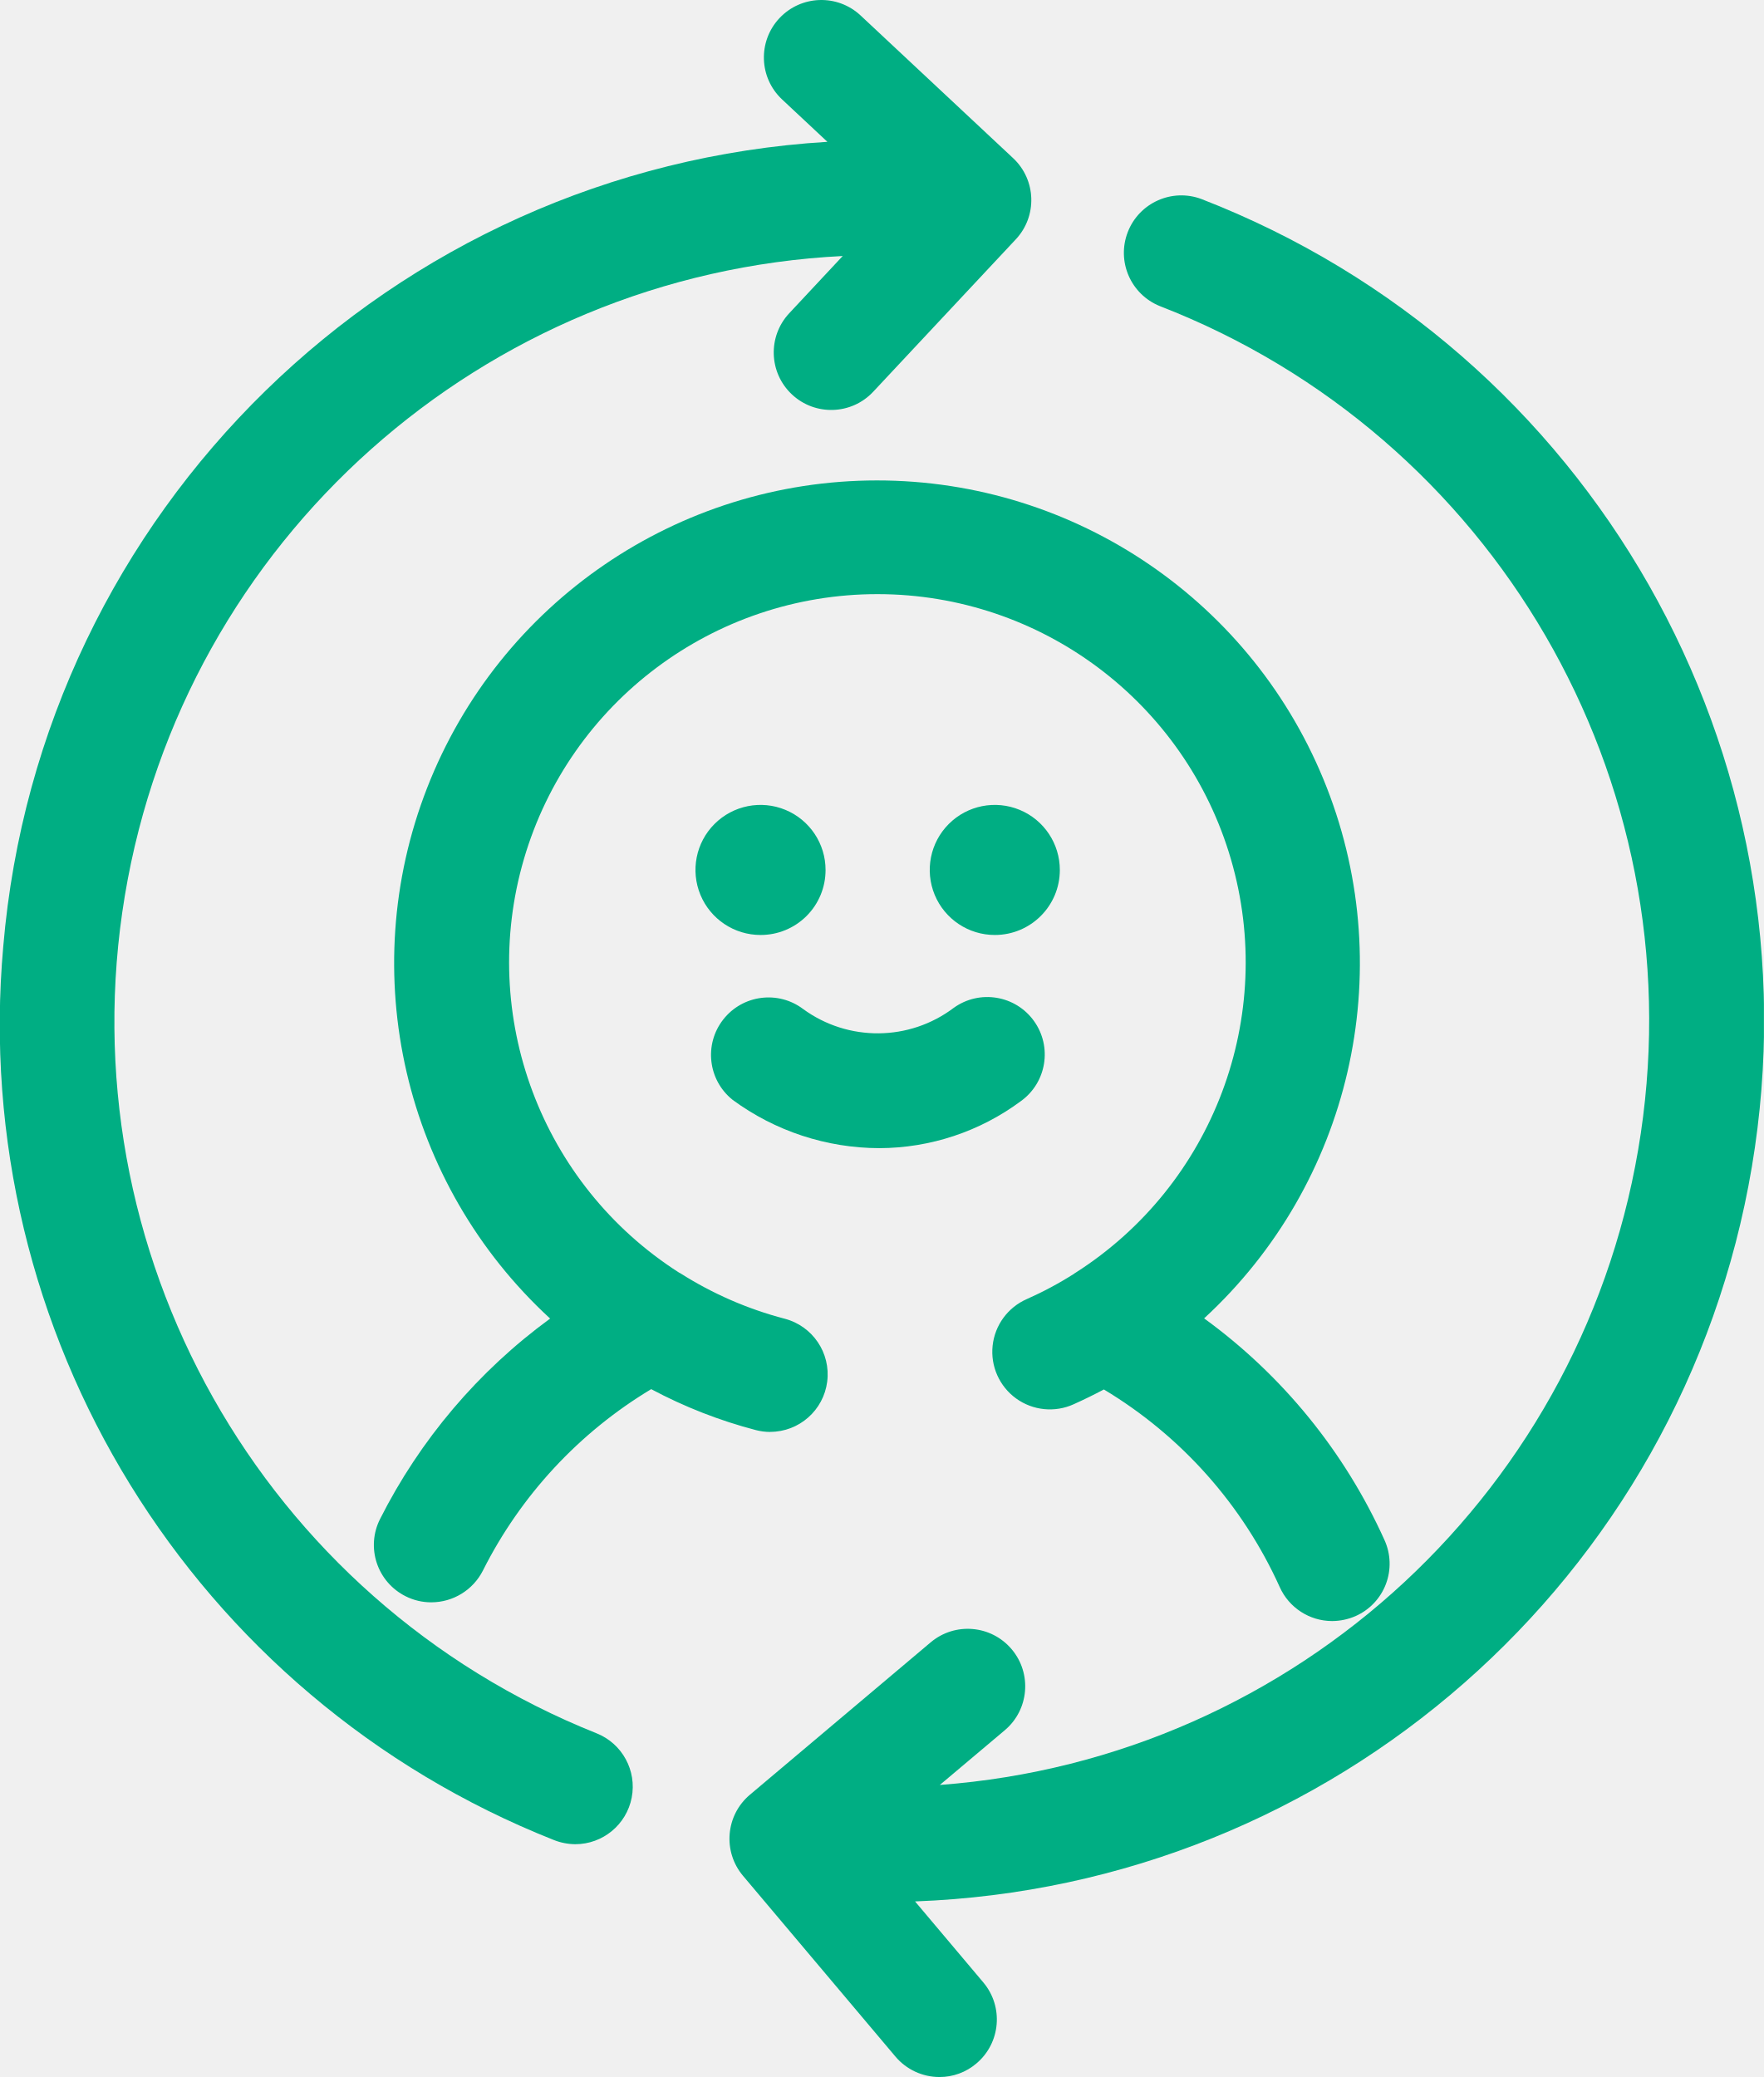
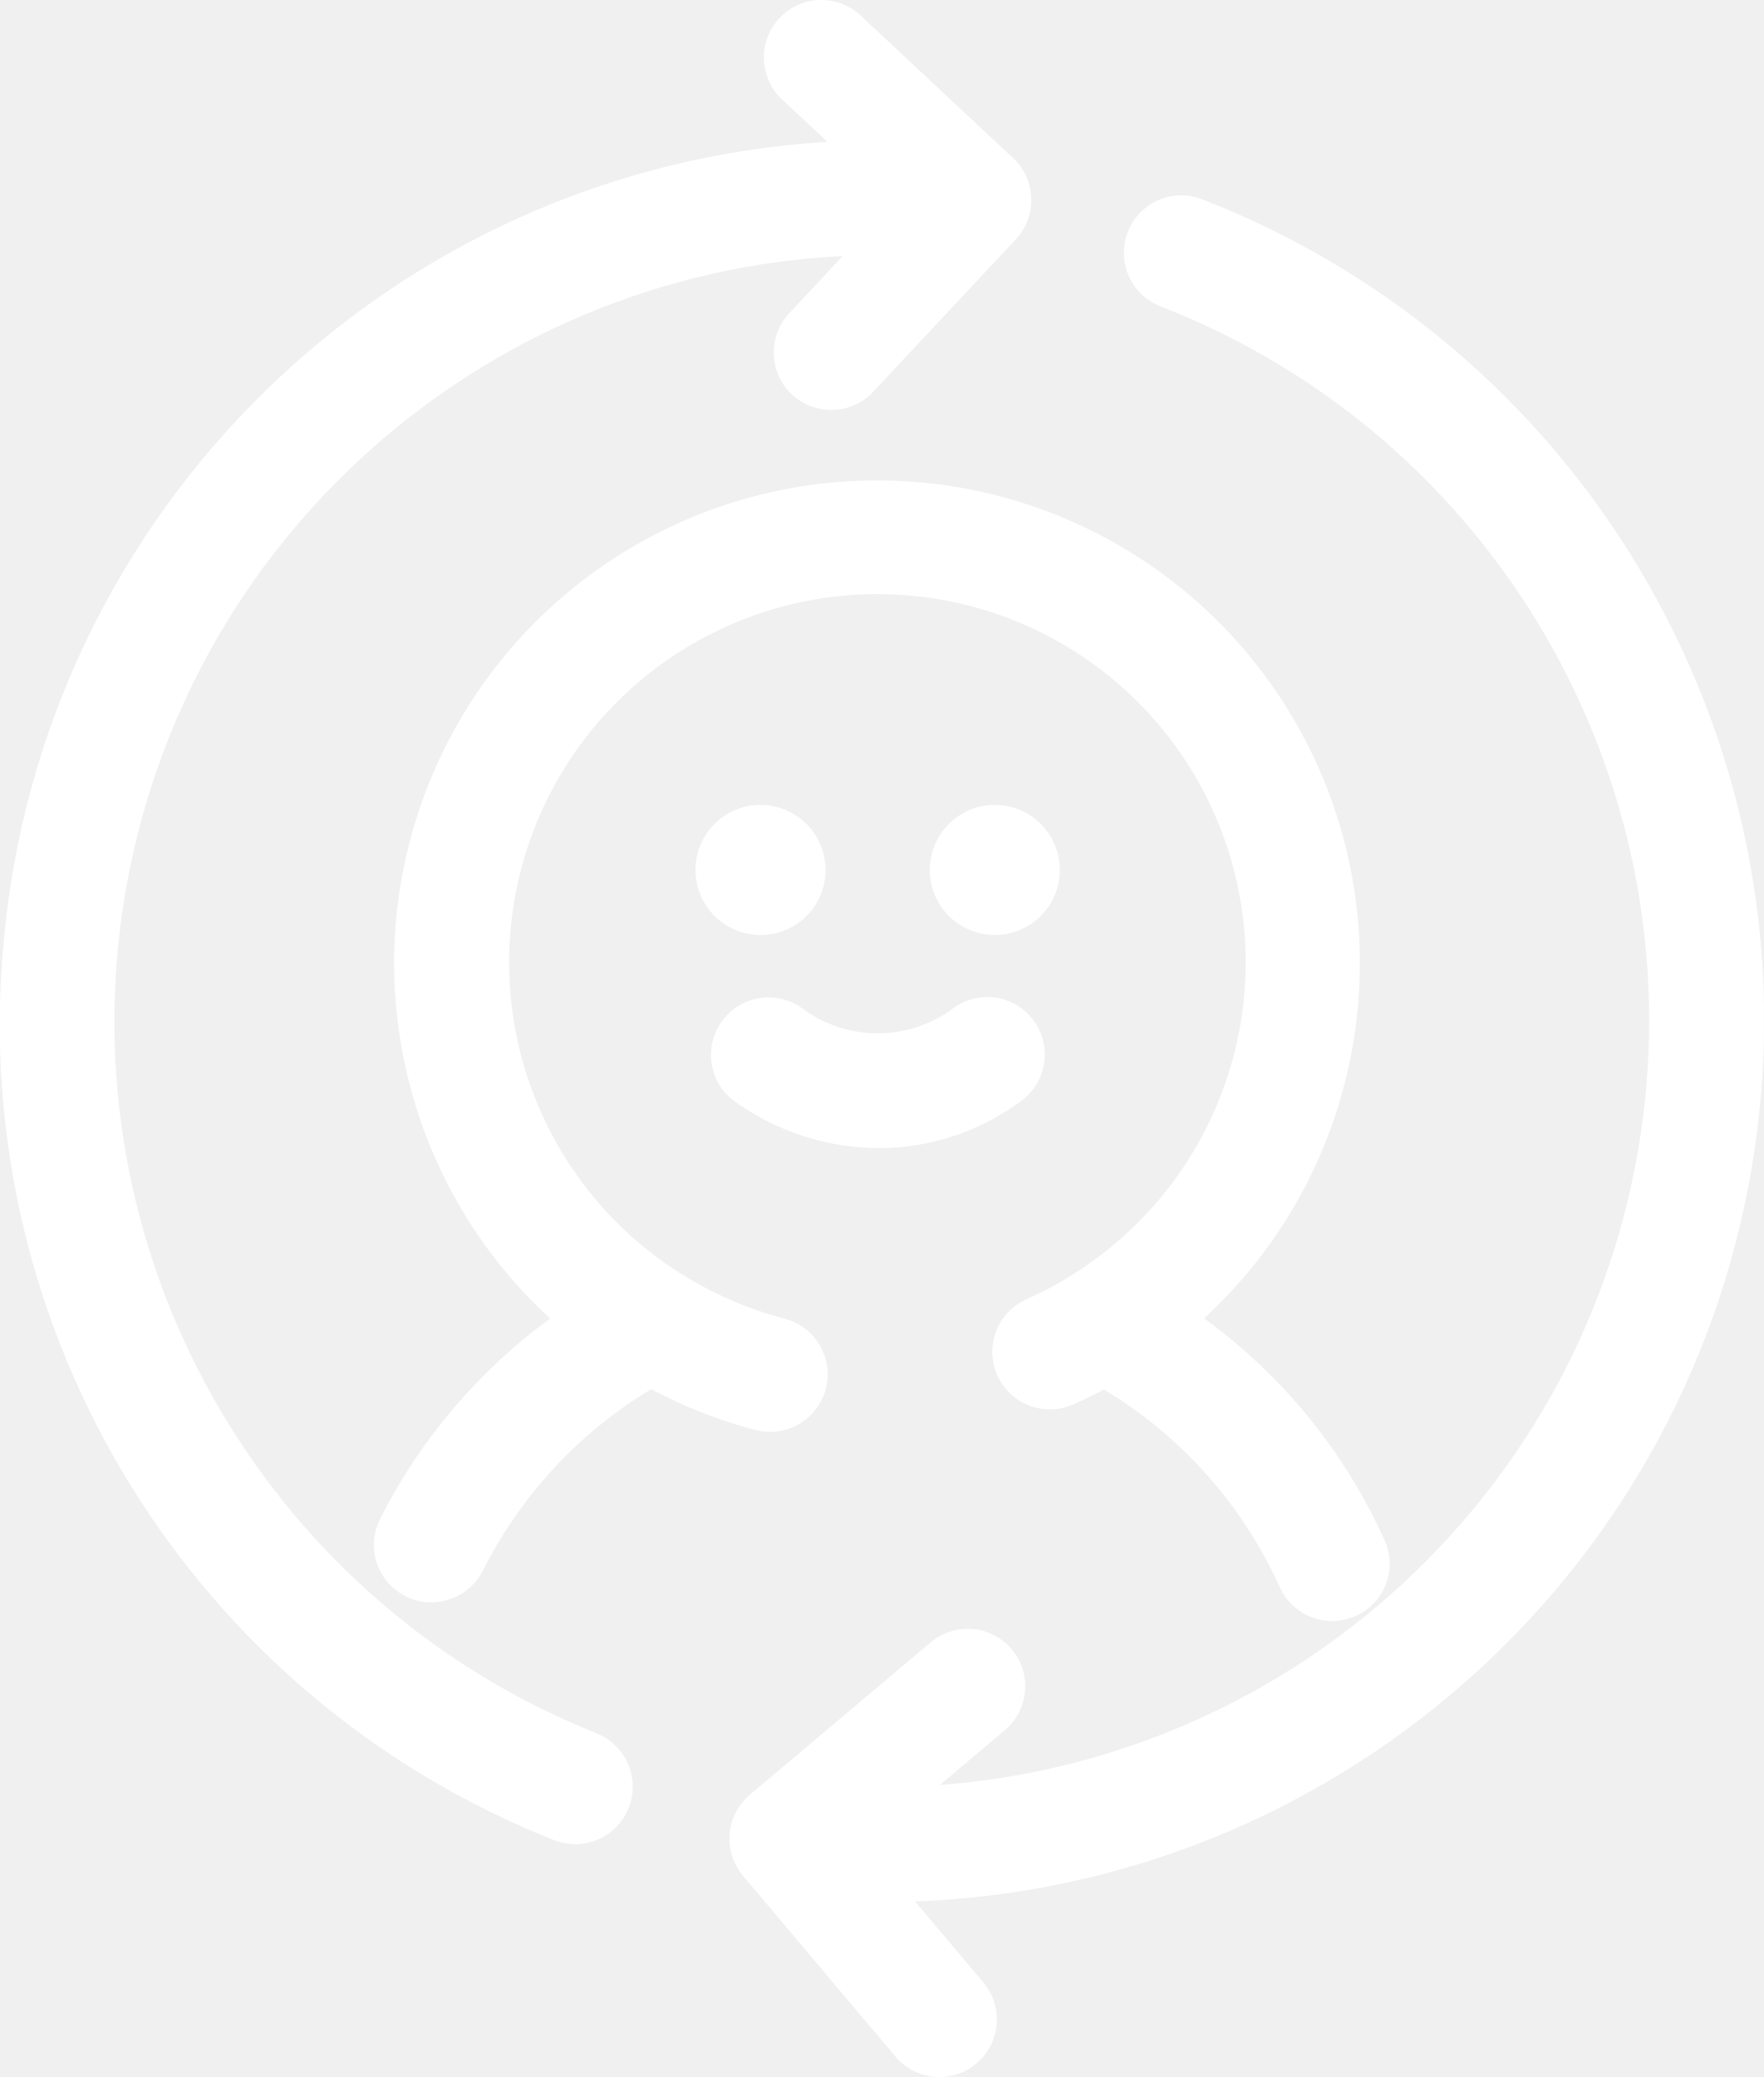
<svg xmlns="http://www.w3.org/2000/svg" width="119.026" height="140.168" viewBox="0 0 119.026 140.168">
  <defs>
-     <style>.a{fill:none;}.b{clip-path:url(#a);}.c{fill:#00ae83;}</style>
+     <style>.a{fill:none;}.b{clip-path:url(#a);}.c{fill:#fff;}</style>
    <clipPath id="a">
      <rect class="a" width="119.026" height="140.168" />
    </clipPath>
  </defs>
  <g class="b">
    <path class="c" d="M130.795,197.76a3.881,3.881,0,0,0,.972-7.637,24.873,24.873,0,0,1-7.045-3.072l-.084-.042a24.85,24.85,0,1,1,26.756.014.422.422,0,0,0-.1.07,24.561,24.561,0,0,1-3.184,1.705,3.885,3.885,0,1,0,3.156,7.1c.69-.31,1.381-.648,2.043-1a29.9,29.9,0,0,1,11.863,13.329,3.885,3.885,0,0,0,3.536,2.3,4,4,0,0,0,1.592-.338,3.864,3.864,0,0,0,1.944-5.129A37.634,37.634,0,0,0,160.073,190.1a32.582,32.582,0,1,0-44.129.014,37.855,37.855,0,0,0-11.483,13.54,3.869,3.869,0,0,0,1.733,5.2,3.816,3.816,0,0,0,1.733.409,3.911,3.911,0,0,0,3.48-2.142,30.01,30.01,0,0,1,11.356-12.244,32.38,32.38,0,0,0,7.059,2.762,3.919,3.919,0,0,0,.972.127" transform="translate(-78.822 -101.129)" />
    <path class="c" d="M199.22,284.427a16.773,16.773,0,0,0,9.919,3.269,16.094,16.094,0,0,0,9.539-3.17,3.877,3.877,0,0,0-4.523-6.3,8.526,8.526,0,0,1-10.159.085,3.88,3.88,0,0,0-4.776,6.115" transform="translate(-149.797 -210.212)" />
    <path class="c" d="M202.327,228.473a4.389,4.389,0,1,0-4.382,4.382,4.377,4.377,0,0,0,4.382-4.382" transform="translate(-146.62 -169.757)" />
    <path class="c" d="M267.527,228.473a4.389,4.389,0,1,0-4.382,4.382,4.386,4.386,0,0,0,4.382-4.382" transform="translate(-196.012 -169.757)" />
    <path class="c" d="M40.264,116.977a51.727,51.727,0,0,1,16.6-99.7l-3.607,3.861a3.878,3.878,0,0,0,5.664,5.3l9.623-10.286a3.876,3.876,0,0,0-.183-5.481L58.074,1.047a3.878,3.878,0,0,0-5.3,5.664l3.057,2.86A59.428,59.428,0,0,0,.221,63.858a59.208,59.208,0,0,0,37.154,60.318,4.013,4.013,0,0,0,1.437.282,3.881,3.881,0,0,0,1.451-7.482" transform="translate(0 0)" />
    <path class="c" d="M234.83,54.57a3.876,3.876,0,0,0-2.8,7.228,51.724,51.724,0,0,1-14.85,99.8l4.382-3.692a3.879,3.879,0,1,0-5-5.932l-12.2,10.286a3.883,3.883,0,0,0-.465,5.467l10.286,12.2a3.883,3.883,0,0,0,2.973,1.381,3.821,3.821,0,0,0,2.494-.916,3.884,3.884,0,0,0,.465-5.467l-4.608-5.467A59.477,59.477,0,0,0,234.83,54.57" transform="translate(-153.762 -41.139)" />
  </g>
</svg>
